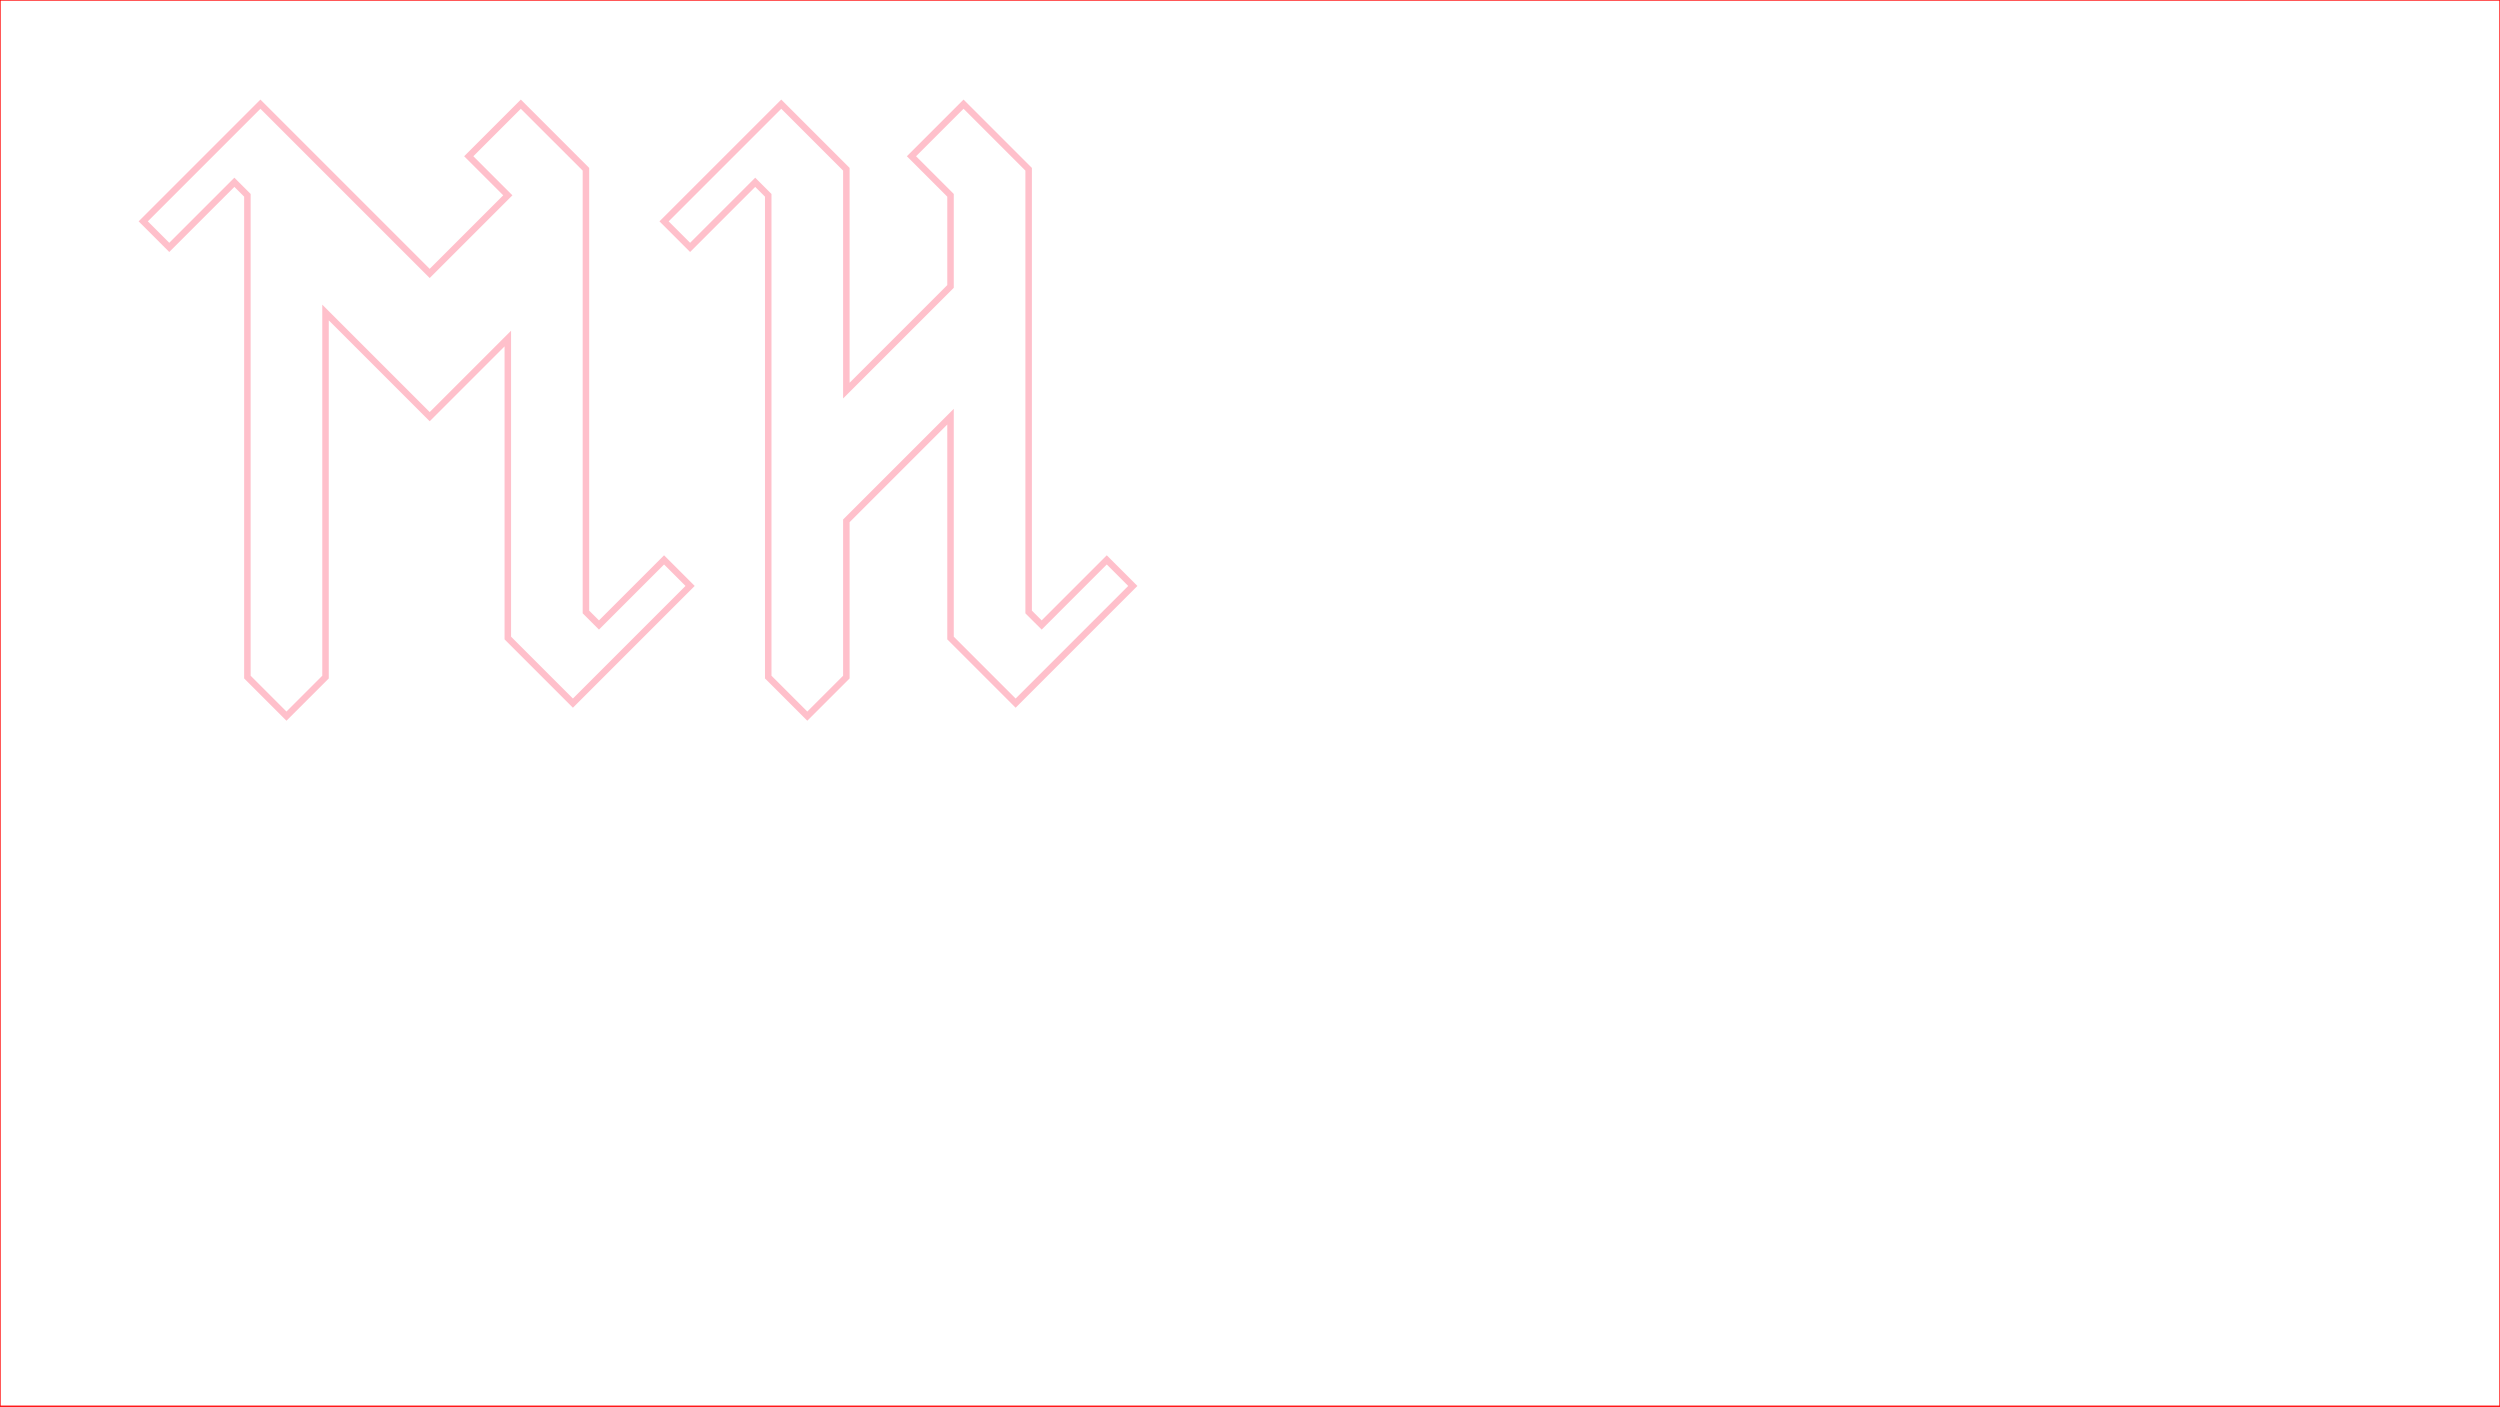
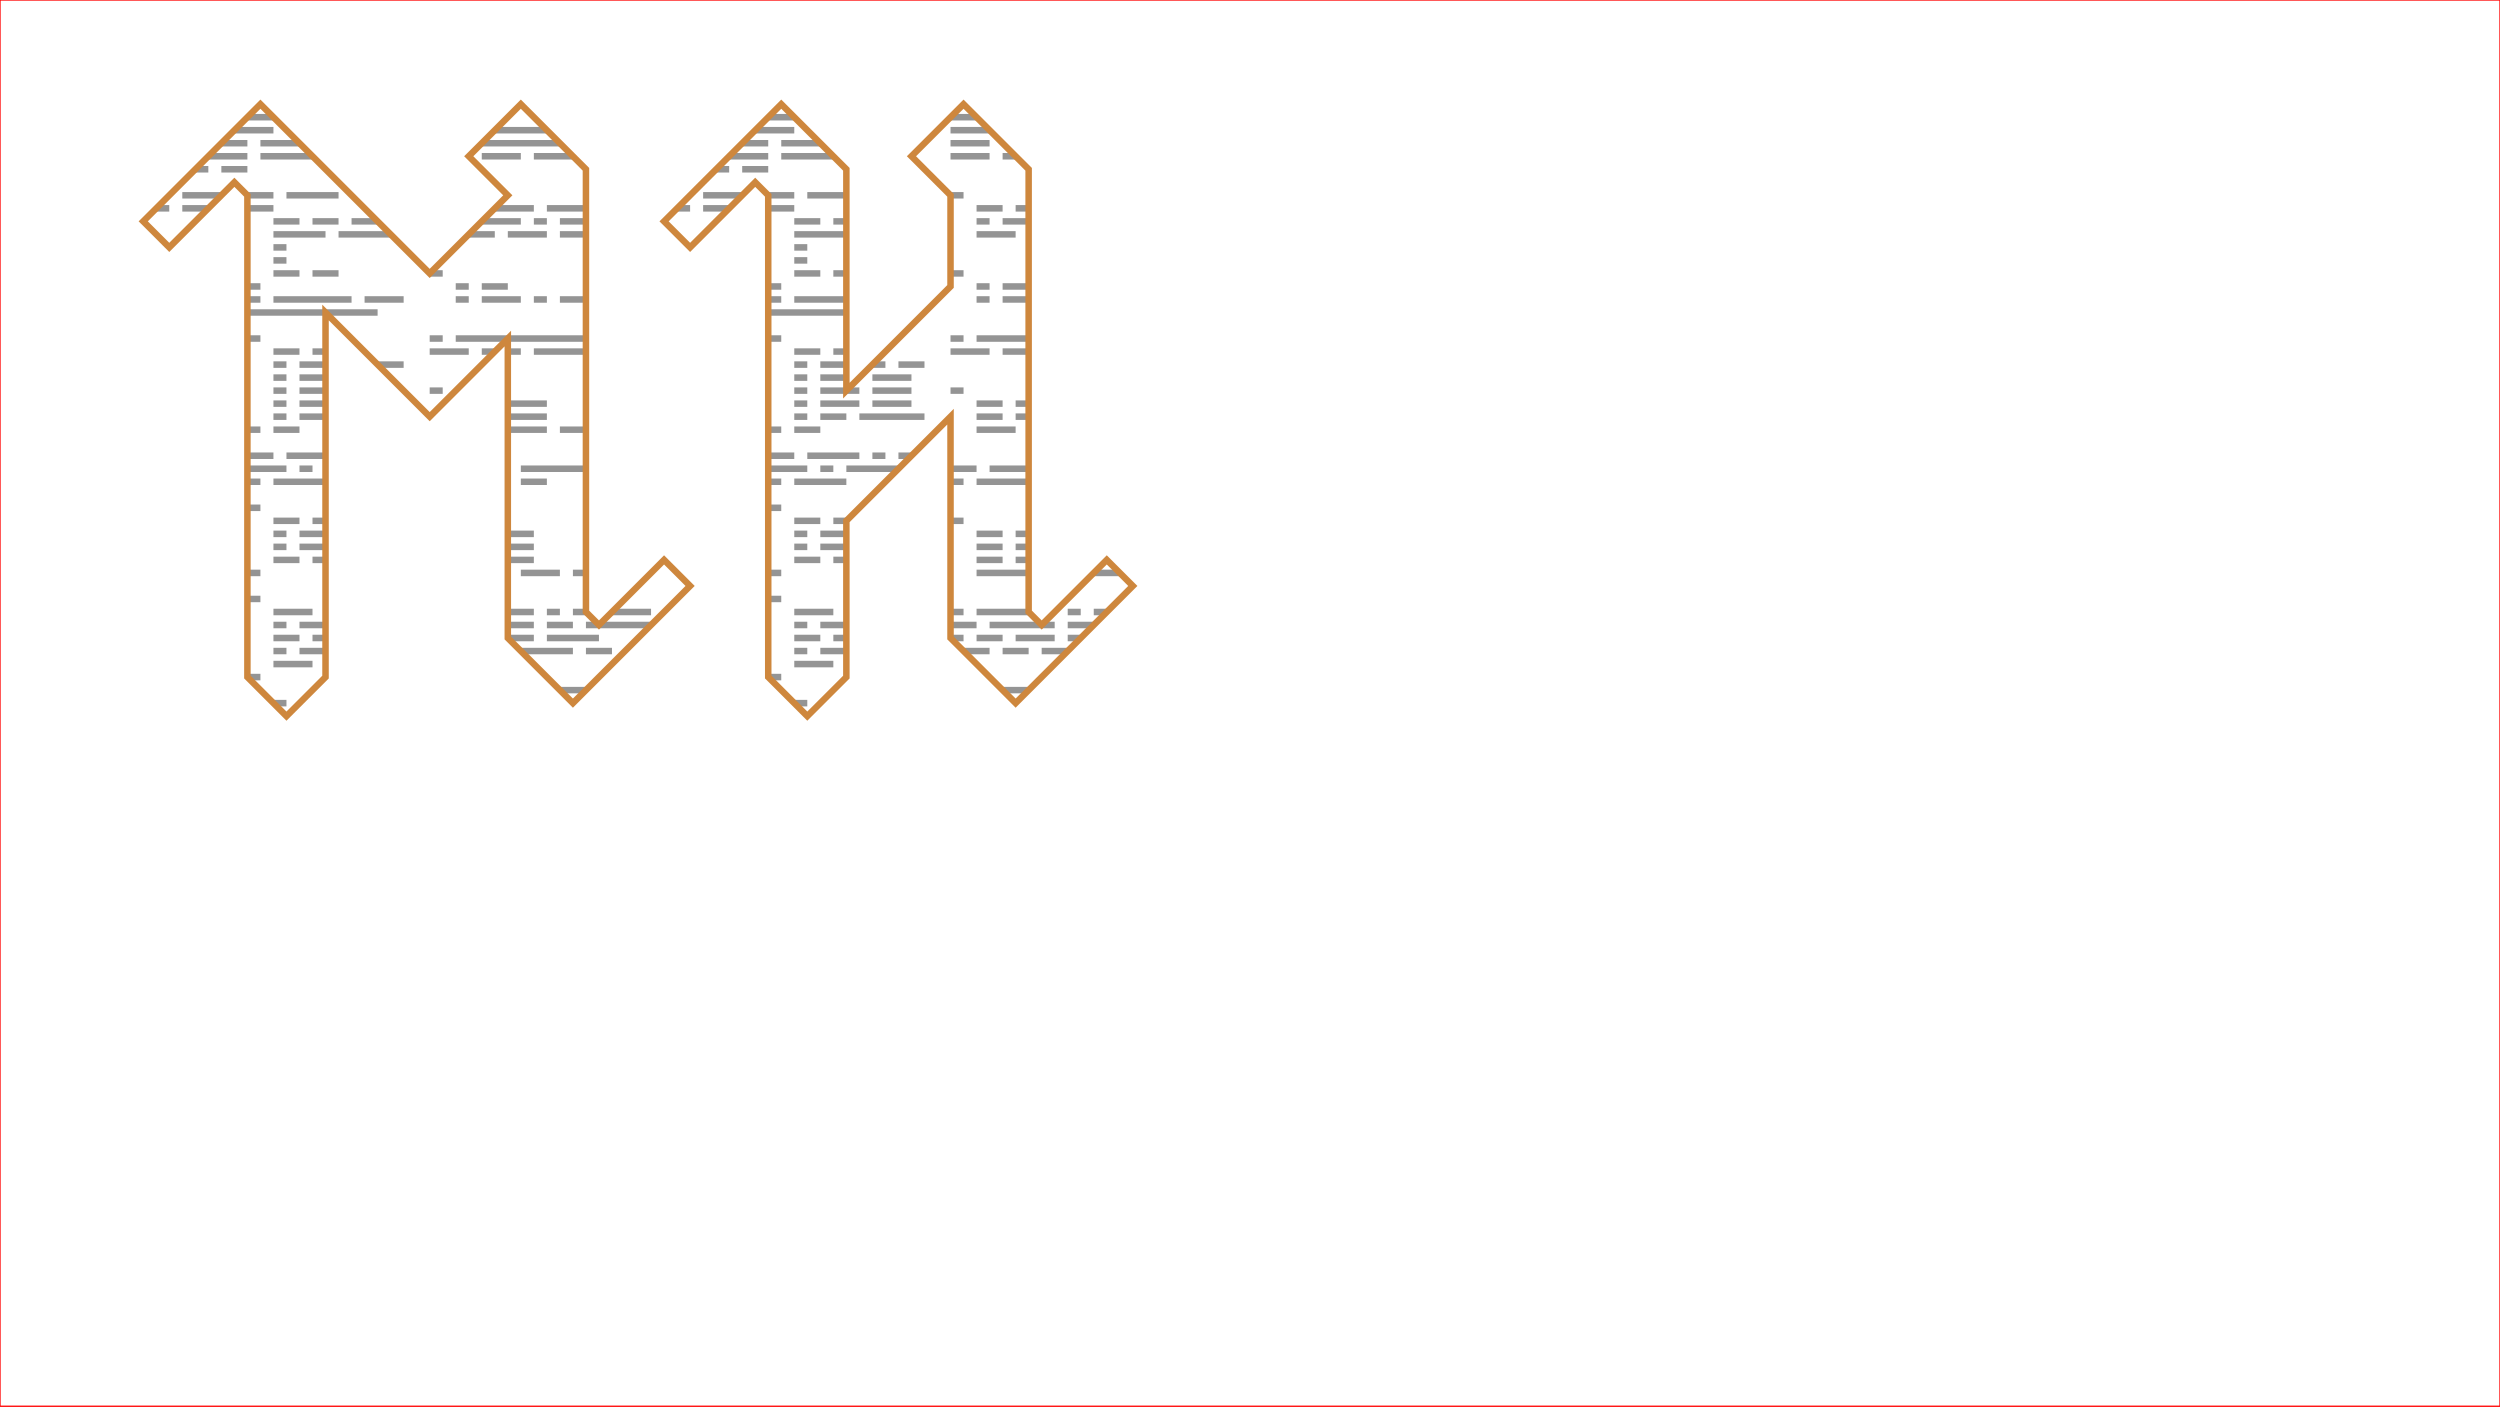
<svg xmlns="http://www.w3.org/2000/svg" version="1.1" width="1920" height="1080">
+   &gt;
+ 
+   <defs>
+     <clipPath id="clipM">
+       <path id="shapeM" fill="none" stroke="#ce873d" stroke-width="5" d="M220 550 l-30 -30 v-370         l-10 -10 -50 50 -20 -20 90 -90 50 50         l80 80 60 -60         l-30 -30 40 -40 50 50 v340         l10 10 50 -50 20 20 -90 90 -50 -50         v-170 -60 l-60 60 -80 -80          v280 z         " />
+     </clipPath>
+     <clipPath id="clipH">
+       <path id="shapeH" fill="none" stroke="#ce873d" stroke-width="5" d="M220 550 l-30 -30 v-370         l-10 -10 -50 50 -20 -20 90 -90 50 50         v170 l80 -80 v-70         l-30 -30 40 -40 50 50 v340         l10 10 50 -50 20 20 -90 90 -50 -50         v-170 l-80 80 v120 z         " />
+     </clipPath>
+     <g id="Fill">
+       <path fill="none" stroke="#949494" stroke-width="5" d="M120 90 h20 m10 0 h30 m10 0 h60 M330 90 h50         M120 100 h20 m10 0 h60 M330 100 h120         M120 110 h20 m10 0 h40 m10 0 h30 M330 110 h30 m10 0 h60         M120 120 h20 m10 0 h40 m10 0 h50 M330 120 h30 m10 0 h30 m10 0 h30         M120 130 h20 m10 0 h10 m10 0 h20         M120 150 h10 m10 0 h70 m10 0 h40 M330 150 h10         M120 160 h10 m10 0 h30 m10 0 h30 M330 160 m20 0 h20 m10 0 h30 m10 0 h60         M190 170 m20 0 h20 m10 0 h20 m10 0 h20 M330 170 m20 0 h10 m10 0 h30 m10 0 h10 m10 0 h30         M190 180 m20 0 h40 m10 0 h40 M330 180 m20 0 h30 m10 0 h30 m10 0 h20         M190 190 m20 0 h10         M190 200 m20 0 h10         M190 210 m20 0 h20 m10 0 h20 M330 210 h10         M190 220 h10 M330 220 m20 0 h10 m10 0 h20         M190 230 h10 m10 0 h60 m10 0 h30 M330 230 m20 0 h10 m10 0 h30 m10 0 h10 m10 0 h20         M190 240 h100         M190 260 h10 M330 260 h10 m10 0 h100         M190 270 m20 0 h20 m10 0 h30 M330 270 h30 m10 0 h30 m10 0 h50         M190 280 m20 0 h10 m10 0 h20 m10 0 h20 m10 0 h20         M190 290 m20 0 h10 m10 0 h30 m10 0 h30         M190 300 m20 0 h10 m10 0 h30 m10 0 h30 M330 300 h10         M190 310 m20 0 h10 m10 0 h30 m10 0 h30 M330 310 m20 0 h20 m10 0 h40         M190 320 m20 0 h10 m10 0 h20 m10 0 h50 M330 320 m20 0 h20 m10 0 h40         M190 330 h10 m10 0 h20 M330 330 m20 0 h30 m10 0 h30 m10 0 h40         M190 350 h20 m10 0 h40 m10 0 h10 m10 0 h20         M190 360 h30 m10 0 h10 m10 0 h50 M330 360 h20 m10 0 h30 m10 0 h60         M190 370 h10 m10 0 h40 M330 370 h10 m10 0 h40 m10 0 h20         M190 390 h10         M190 400 m20 0 h20 m10 0 h30 M330 400 h10         M190 410 m20 0 h10 m10 0 h20 M330 410 m20 0 h20 m10 0 h30         M190 420 m20 0 h10 m10 0 h20 M330 420 m20 0 h20 m10 0 h30         M190 430 m20 0 h20 m10 0 h20 M330 430 m20 0 h20 m10 0 h30         M190 440 h10 M330 440 m20 0 h40 m10 0 h30 m10 0 h20         M190 460 h10         M190 470 m20 0 h30 M330 470 h10 m10 0 h60 m10 0 h10 m10 0 h20 m10 0 h30         M190 480 m20 0 h10 m10 0 h20 M330 480 h20 m10 0 h50 m10 0 h20 m10 0 h60         M190 490 m20 0 h20 m10 0 h20 M330 490 h10 m10 0 h20 m10 0 h30 m10 0 h40         M190 500 m20 0 h10 m10 0 h30 M330 500 h30 m10 0 h20 m10 0 h40 m10 0 h20         M190 510 m20 0 h30 m10 0 h20         M190 520 h10         M190 530 M330 530 m30 0 h100         M190 540 h30         " />
+     </g>
+   </defs>
  <rect width="100%" height="100%" fill="none" stroke="red" />
-   <g id="M" transform="translate(0, 0)">
-     <path fill="none" stroke="pink" stroke-width="5" d="M220 550 l-30 -30 v-370       l-10 -10 -50 50 -20 -20 90 -90 50 50       l80 80 60 -60       l-30 -30 40 -40 50 50 v340       l10 10 50 -50 20 20 -90 90 -50 -50       v-170 -60 l-60 60 -80 -80        v280 z       " />
+   <g id="M">
+     <use href="#Fill" clip-path="url(#clipM)" />
+     <use href="#shapeM" />
  </g>
  <g id="H" transform="translate(400, 0)">
-     <path fill="none" stroke="pink" stroke-width="5" d="M220 550 l-30 -30 v-370       l-10 -10 -50 50 -20 -20 90 -90 50 50       v170 l80 -80 v-70       l-30 -30 40 -40 50 50 v340       l10 10 50 -50 20 20 -90 90 -50 -50       v-170 l-80 80 v120 z       " />
+     <use href="#Fill" clip-path="url(#clipH)" />
+     <use href="#shapeH" />
  </g>
</svg>
